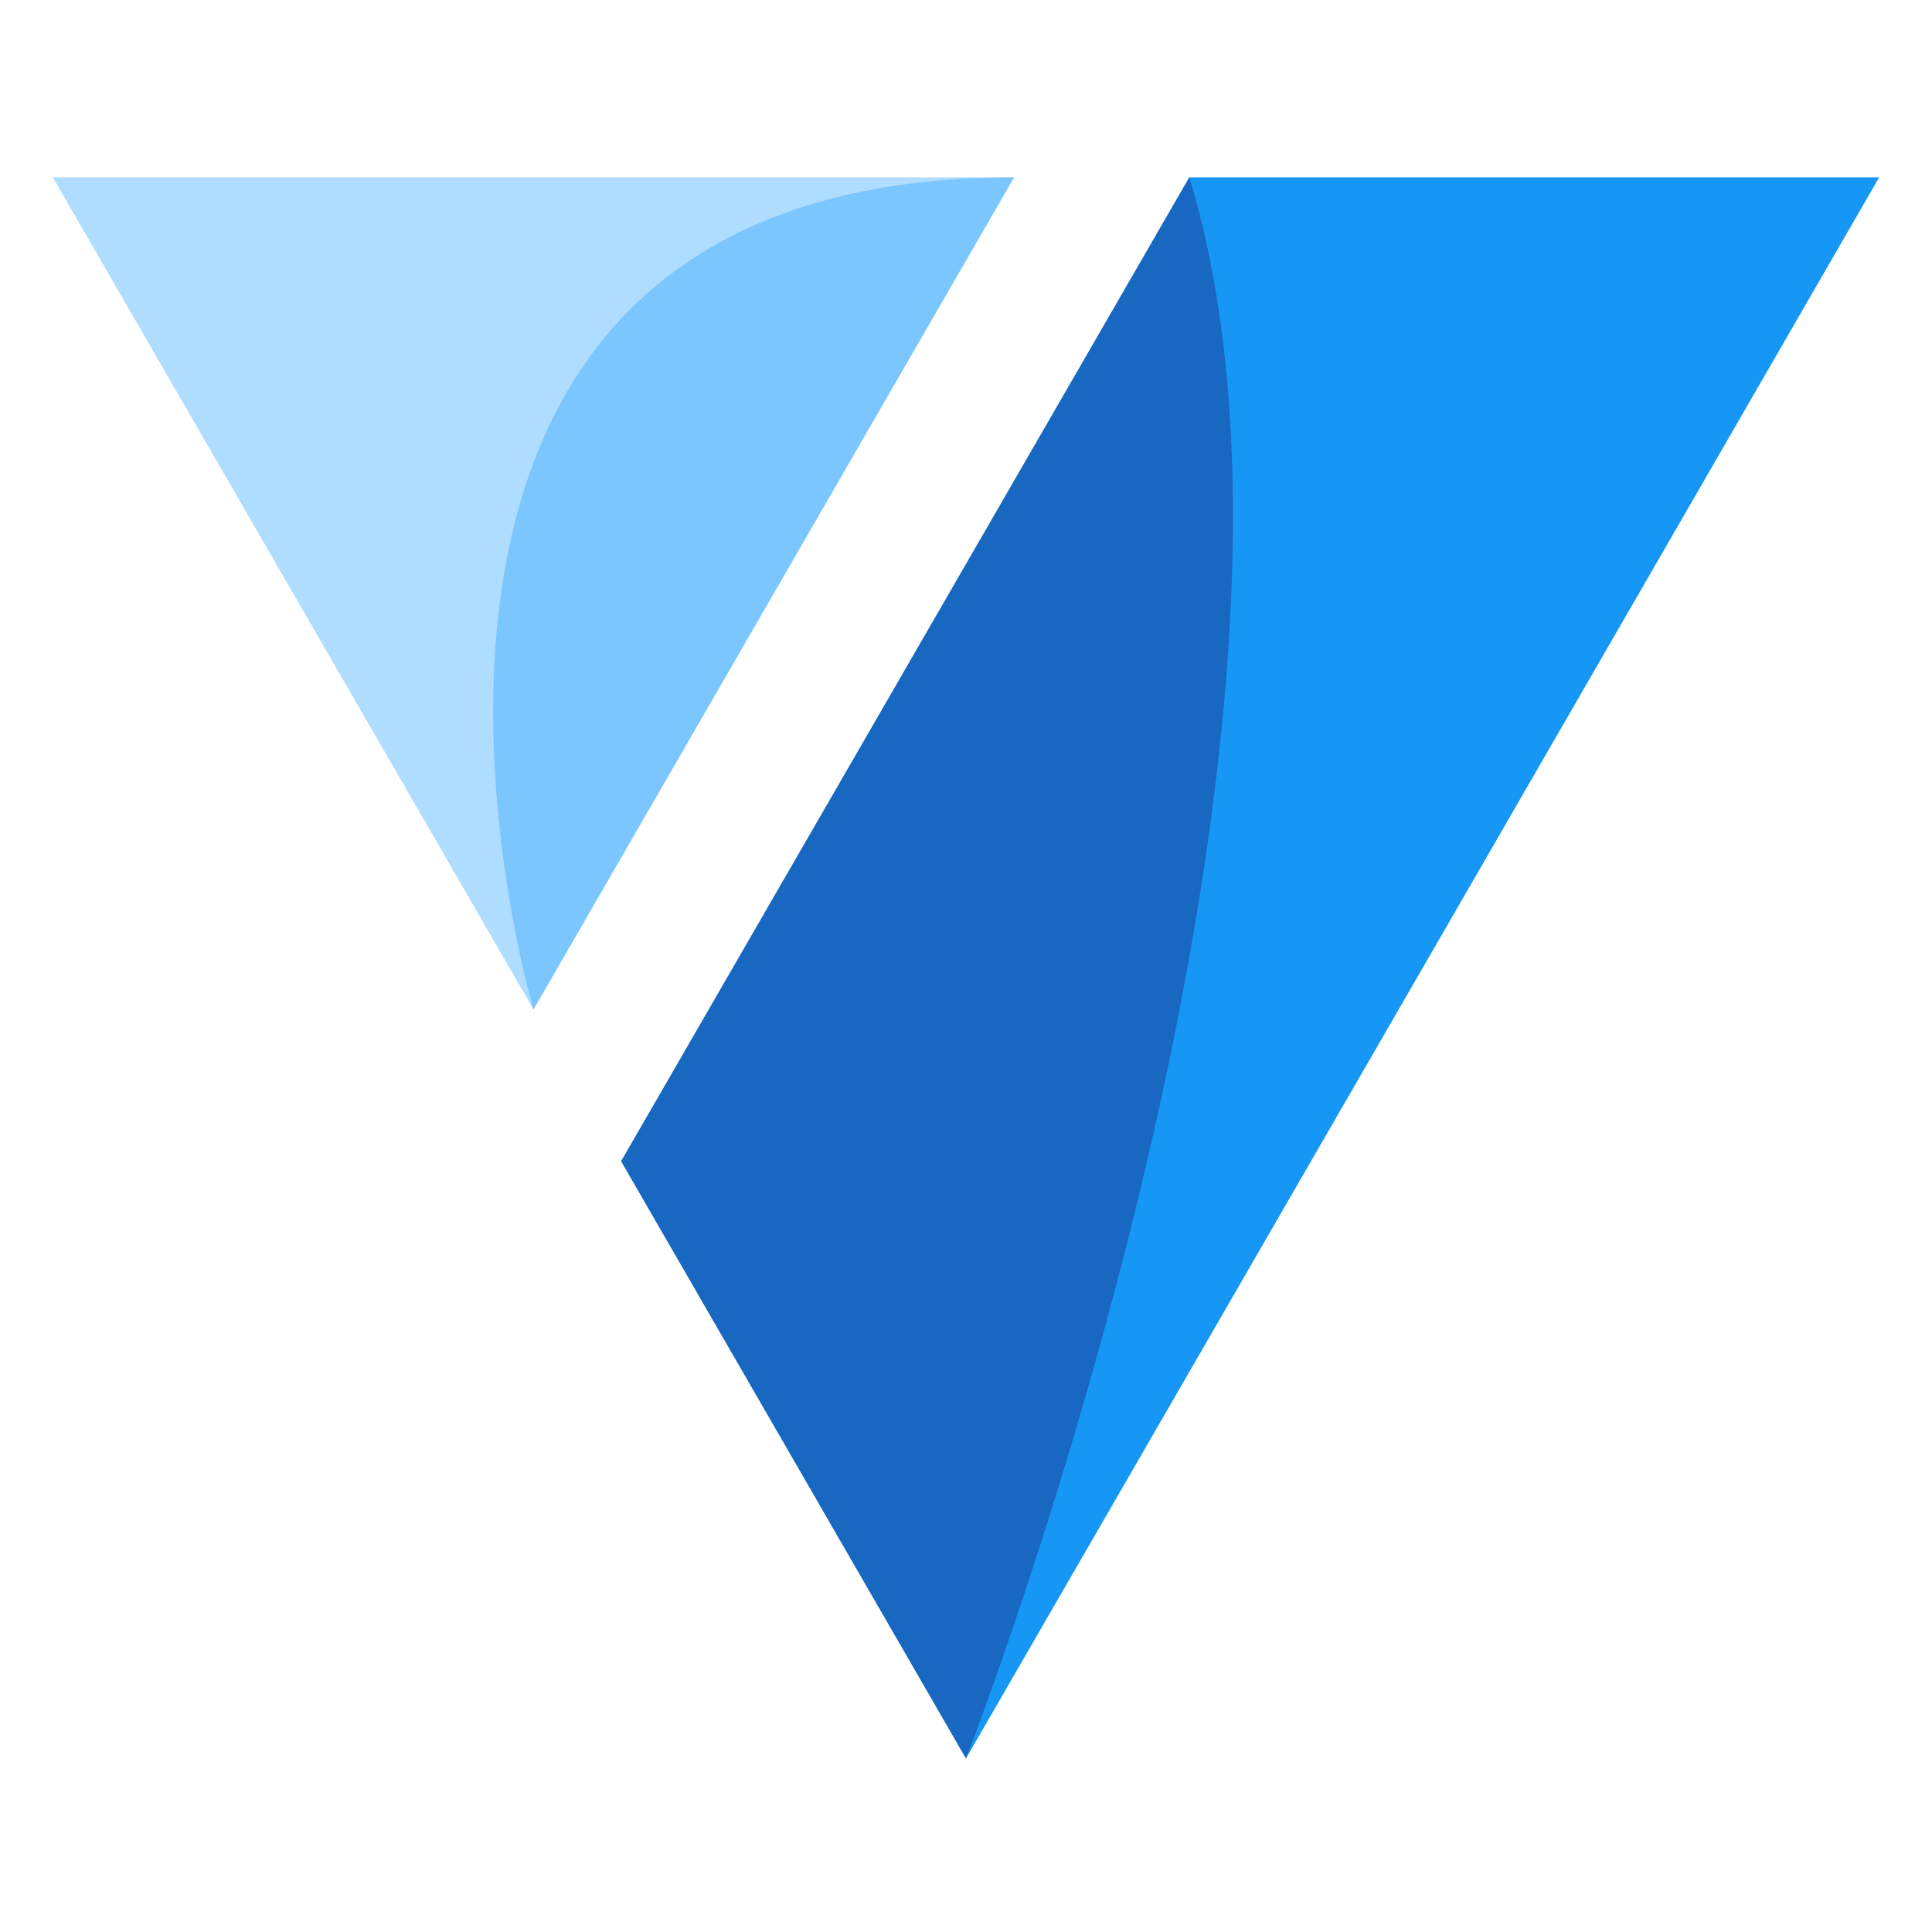
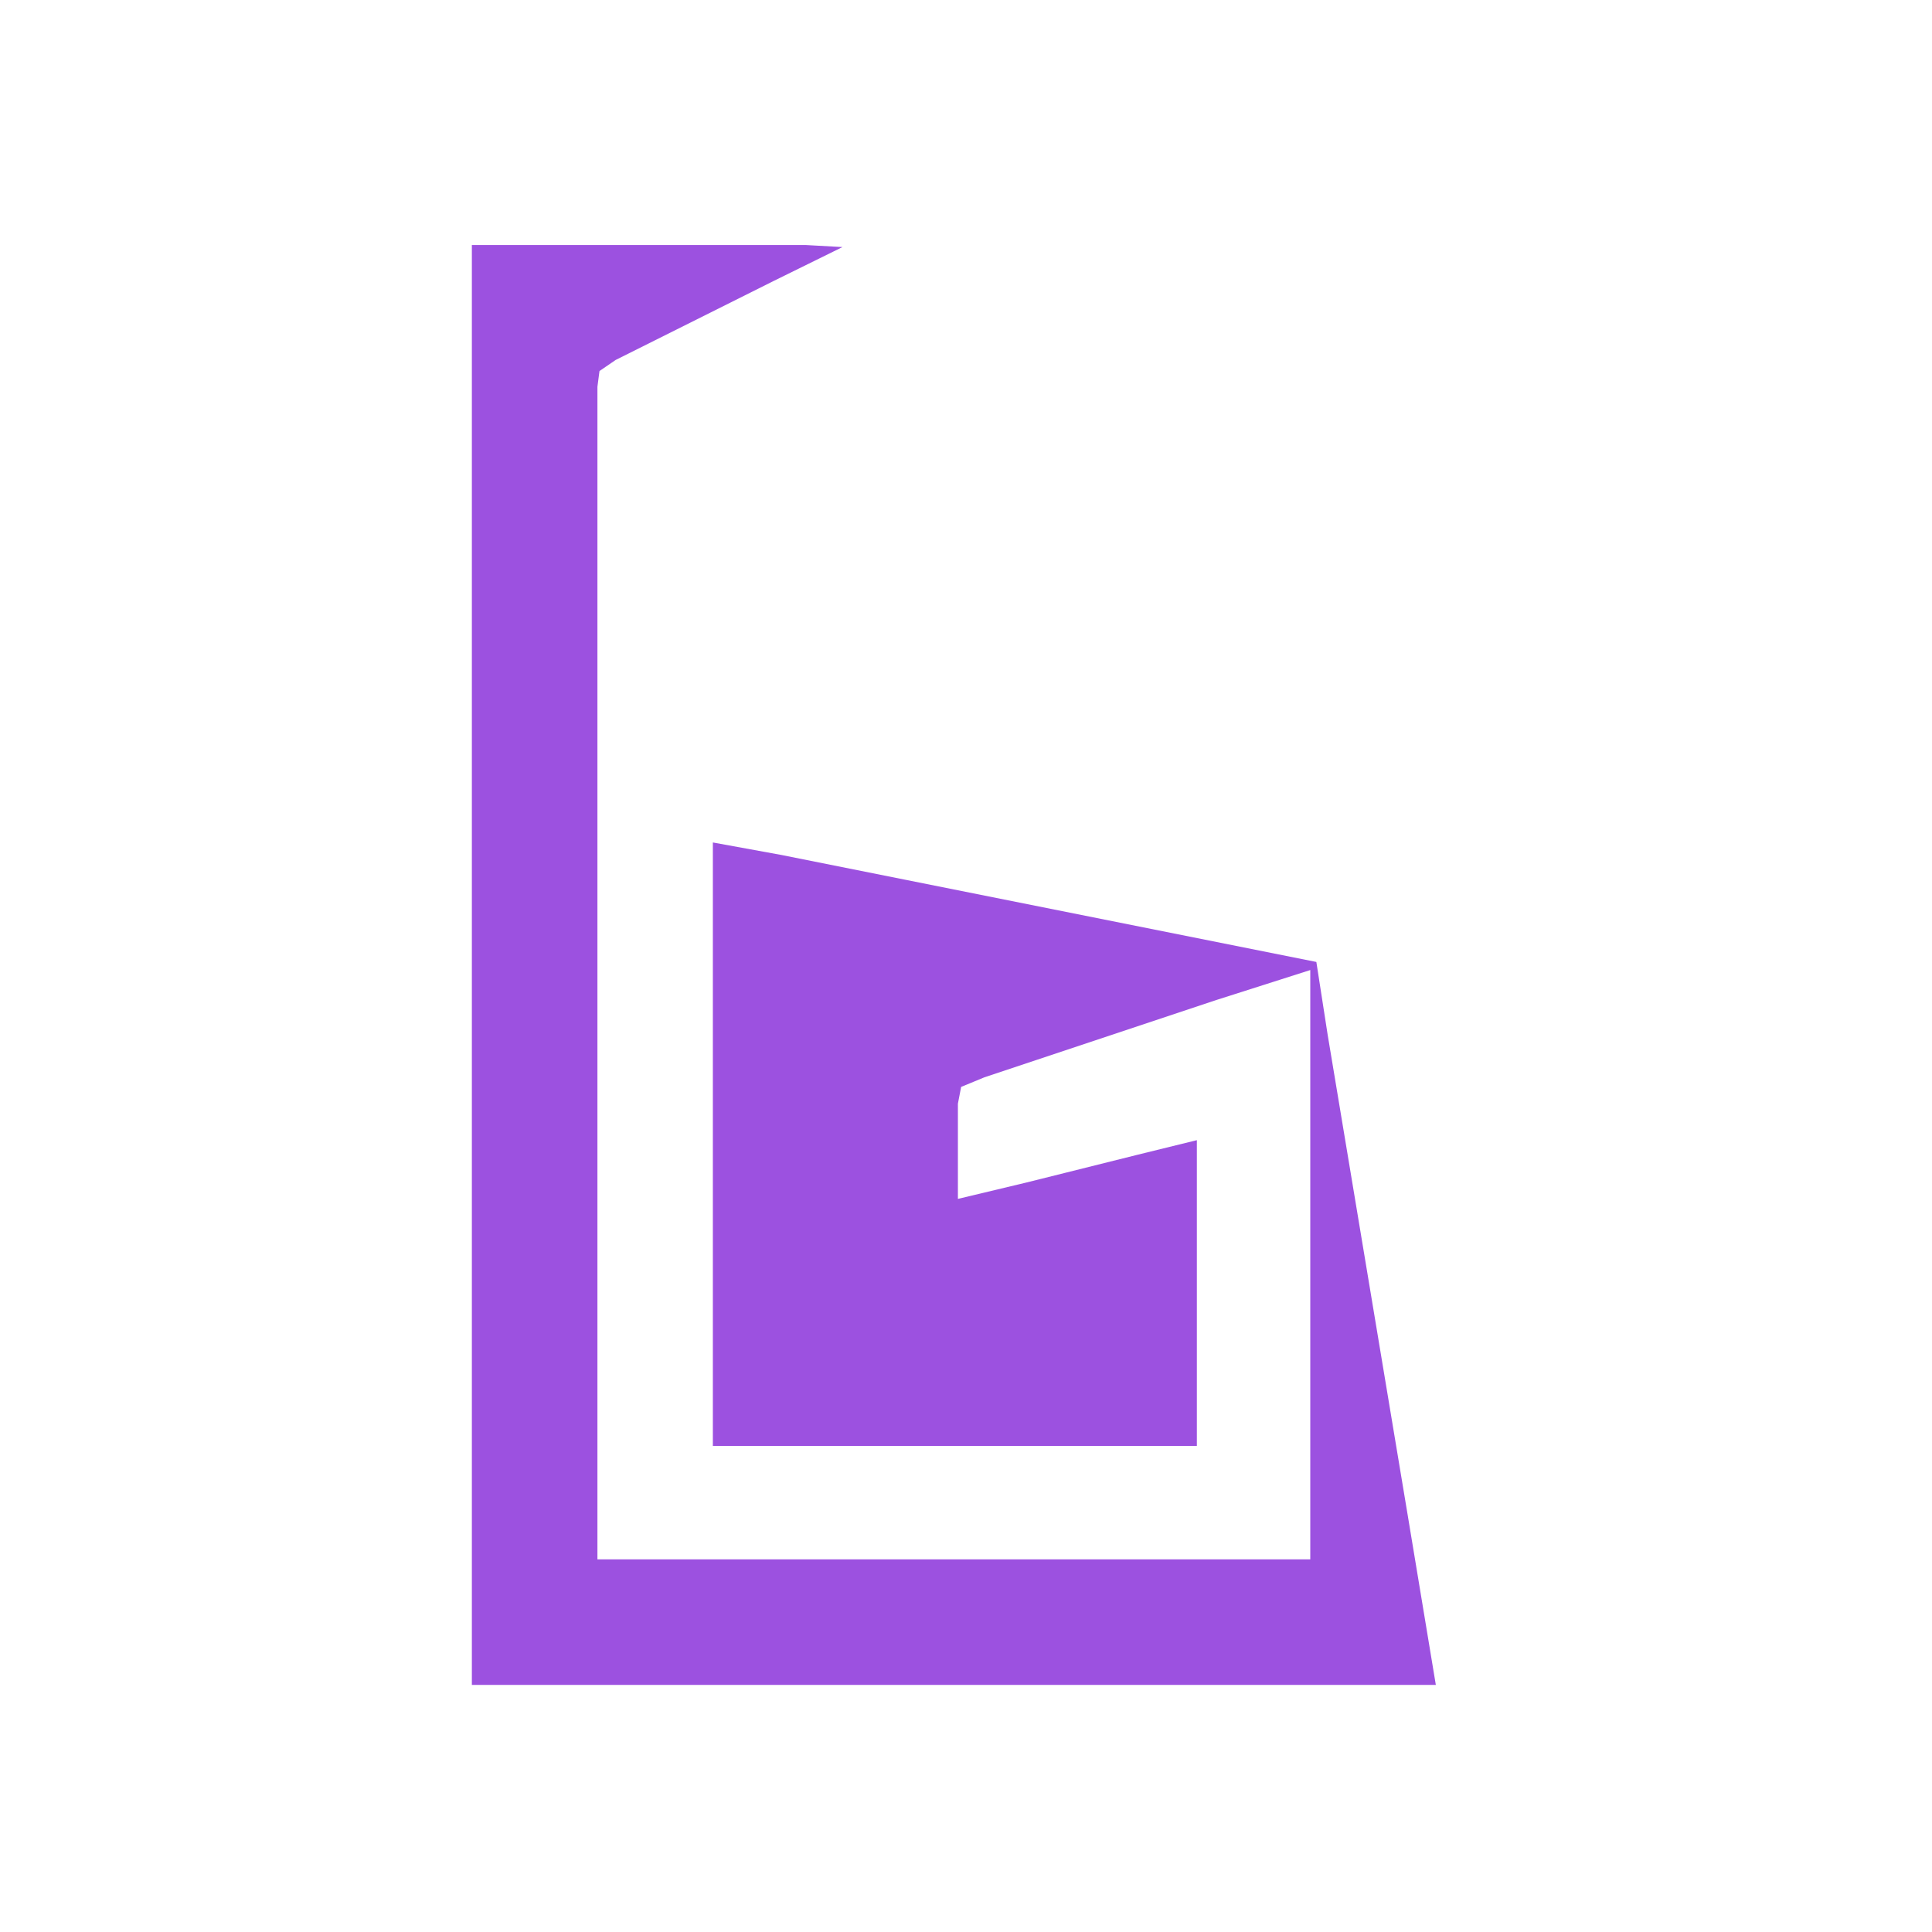
- <svg xmlns="http://www.w3.org/2000/svg" width="512" height="512" viewBox="0 0 512 512" fill="none">
-   <path d="M261.126 140.65L164.624 307.732L256.001 466L377.028 256.5L498.001 47H315.192L261.126 140.65Z" fill="#1697F6" />
-   <path d="M135.027 256.5L141.365 267.518L231.64 111.178L268.731 47H256H14L135.027 256.5Z" fill="#AEDDFF" />
-   <path d="M315.191 47C360.935 197.446 256 466 256 466L164.624 307.732L315.191 47Z" fill="#1867C0" />
-   <path d="M268.731 47C76.003 47 141.366 267.518 141.366 267.518L268.731 47Z" fill="#7BC6FF" />
+ <svg xmlns="http://www.w3.org/2000/svg" width="1.25in" height="1.25in" viewBox="0 0 954 954">
+   <path id="bg_logo" fill="#9c51e0" stroke="none" stroke-width="1" d="M 233.00,121.00            C 233.00,121.00 361.00,121.00 361.00,121.00              361.00,121.00 398.00,121.00 398.00,121.00              398.00,121.00 416.00,122.00 416.00,122.00              416.00,122.00 382.00,138.75 382.00,138.75              382.00,138.75 323.00,168.25 323.00,168.25              323.00,168.25 304.00,177.75 304.00,177.75              304.00,177.75 296.02,183.21 296.02,183.21              296.02,183.21 295.00,191.00 295.00,191.00              295.00,191.00 295.00,770.00 295.00,770.00              295.00,770.00 647.00,770.00 647.00,770.00              647.00,770.00 647.00,479.00 647.00,479.00              647.00,479.00 601.00,493.67 601.00,493.67              601.00,493.67 512.00,523.33 512.00,523.33              512.00,523.33 486.00,532.00 486.00,532.00              486.00,532.00 474.60,536.70 474.60,536.70              474.60,536.70 473.00,545.00 473.00,545.00              473.00,545.00 473.00,592.00 473.00,592.00              473.00,592.00 507.00,583.87 507.00,583.87              507.00,583.87 562.00,570.13 562.00,570.13              562.00,570.13 591.00,563.00 591.00,563.00              591.00,563.00 591.00,664.00 591.00,664.00              591.00,664.00 591.00,714.00 591.00,714.00              591.00,714.00 352.00,714.00 352.00,714.00              352.00,714.00 352.00,416.00 352.00,416.00              352.00,416.00 386.00,422.20 386.00,422.20              386.00,422.20 448.00,434.60 448.00,434.60              448.00,434.60 650.00,475.00 650.00,475.00              650.00,475.00 655.59,511.00 655.59,511.00              655.59,511.00 666.92,579.00 666.92,579.00              666.92,579.00 695.08,748.00 695.08,748.00              695.08,748.00 709.00,832.00 709.00,832.00              709.00,832.00 657.00,832.00 657.00,832.00              657.00,832.00 552.00,832.00 552.00,832.00              552.00,832.00 233.00,832.00 233.00,832.00              233.00,832.00 233.00,754.00 233.00,754.00              233.00,754.00 233.00,597.00 233.00,597.00              233.00,597.00 233.00,121.00 233.00,121.00 Z" />
</svg>
